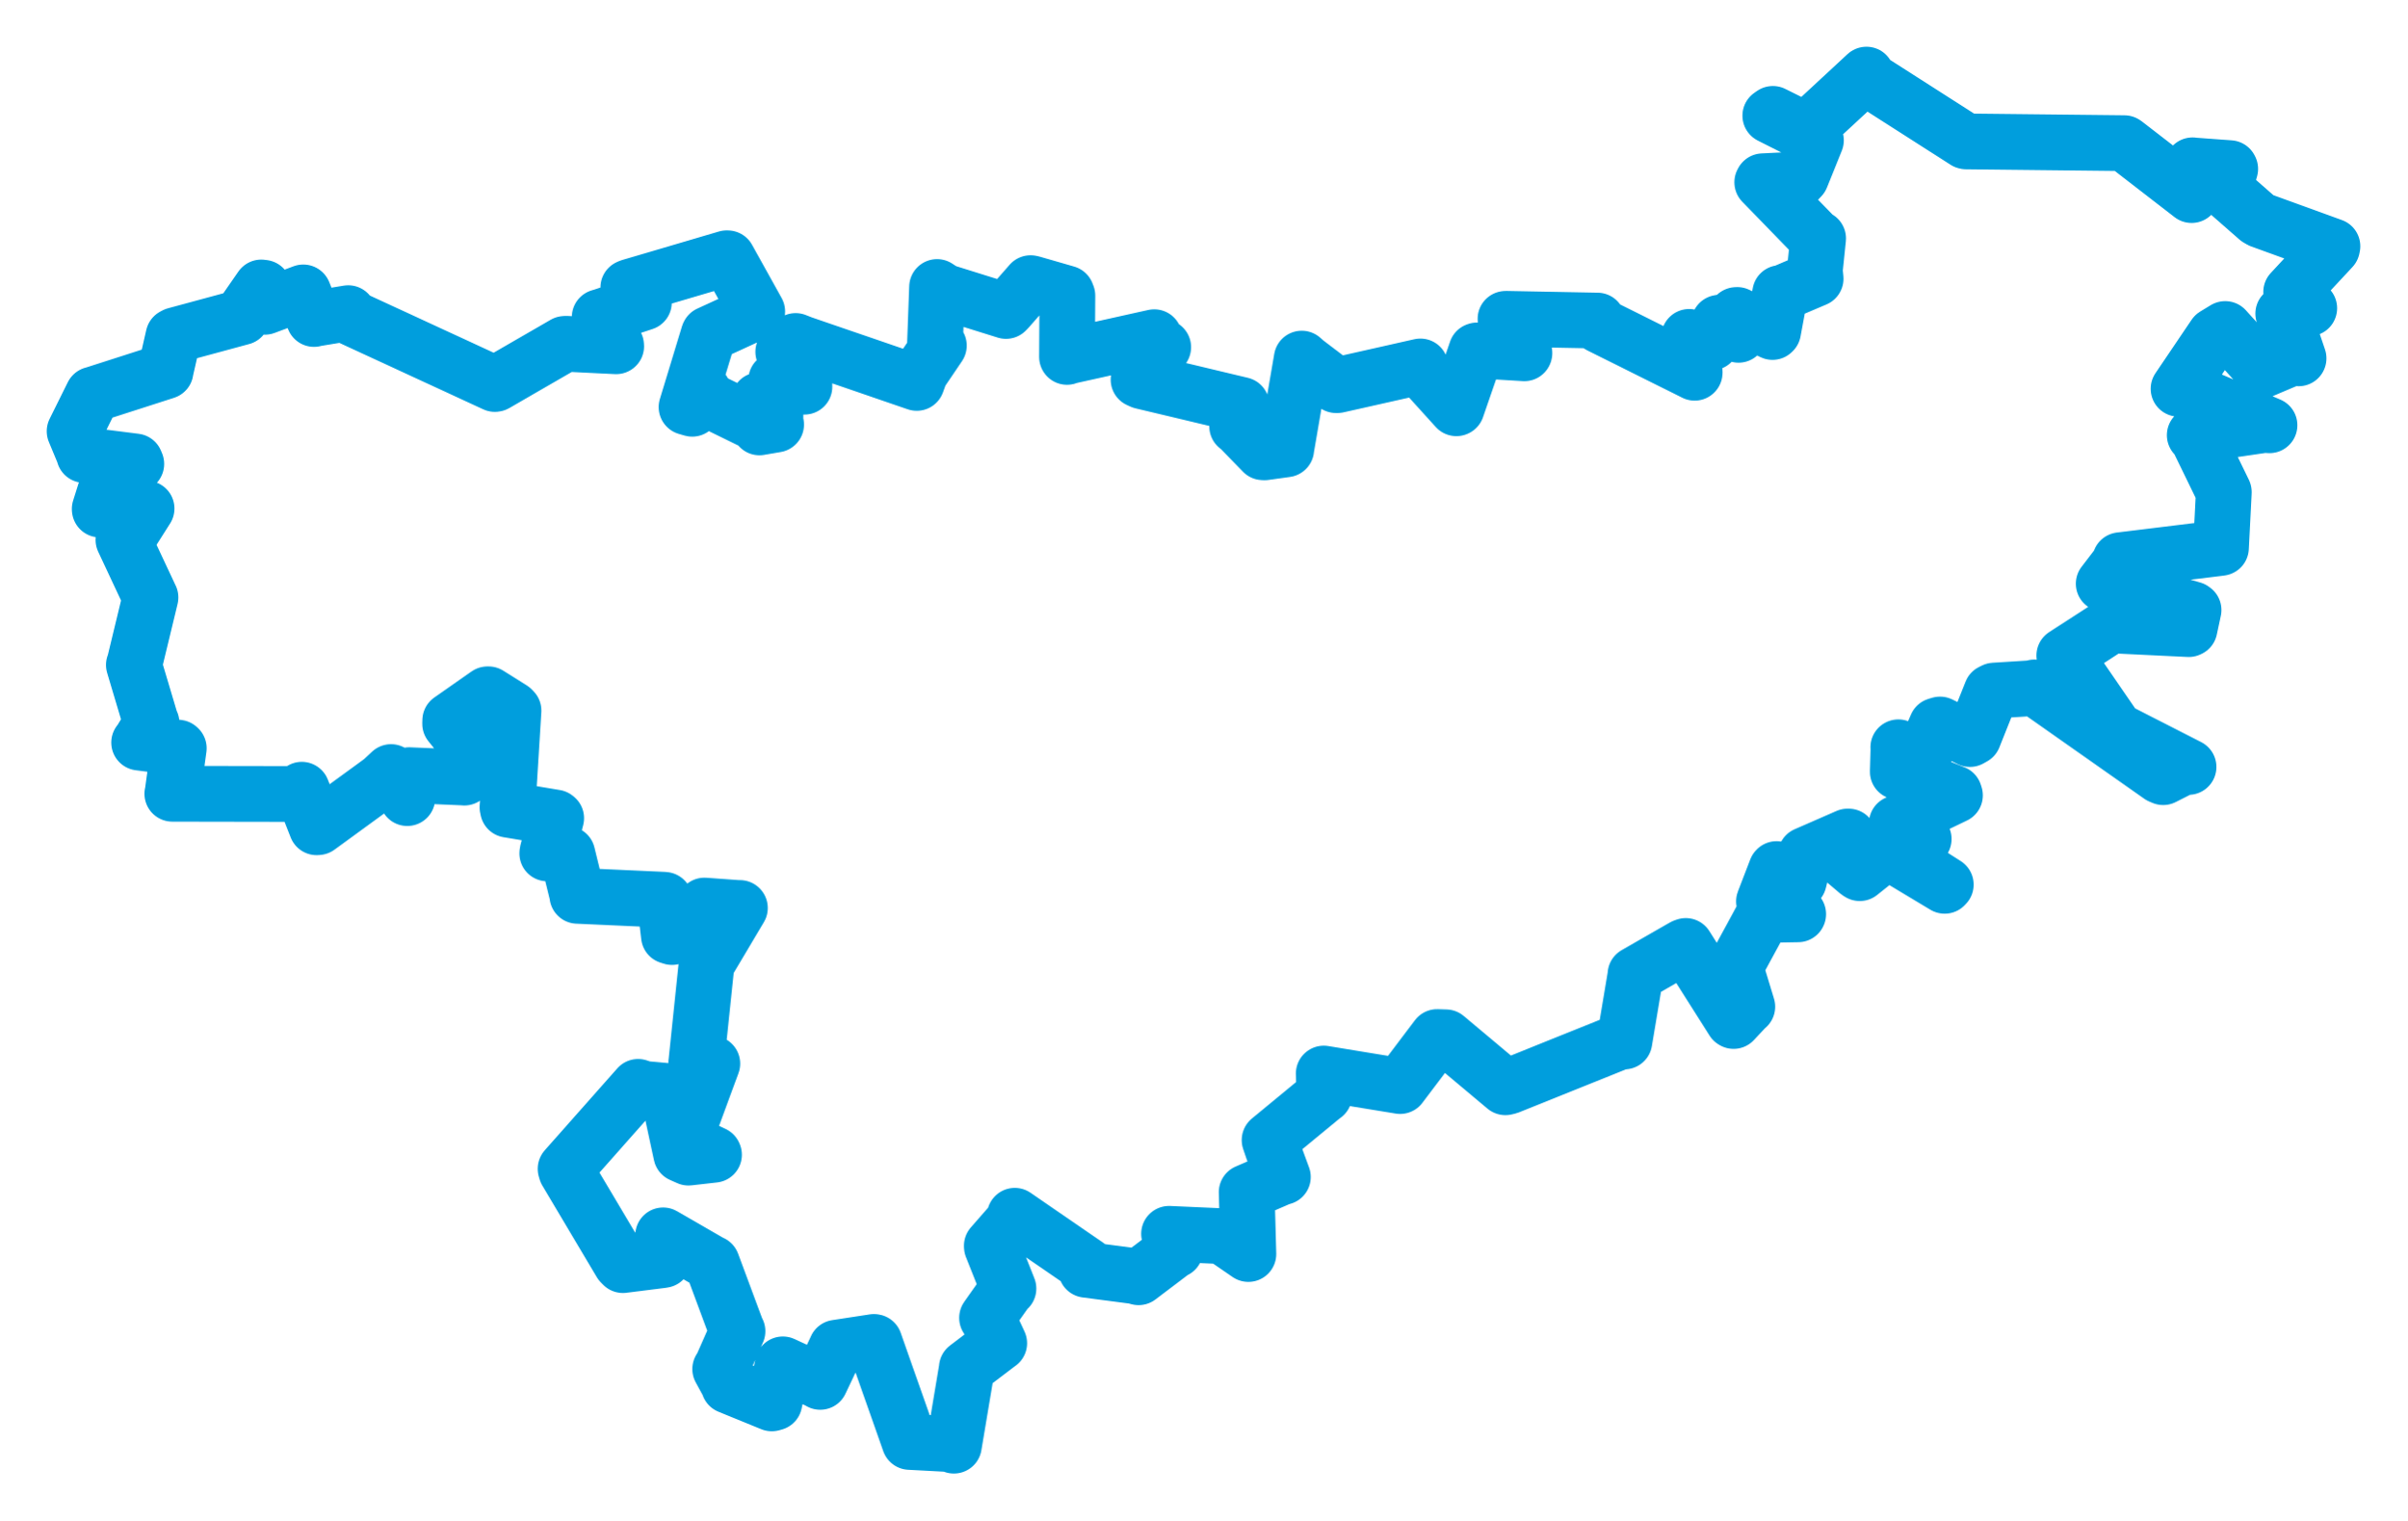
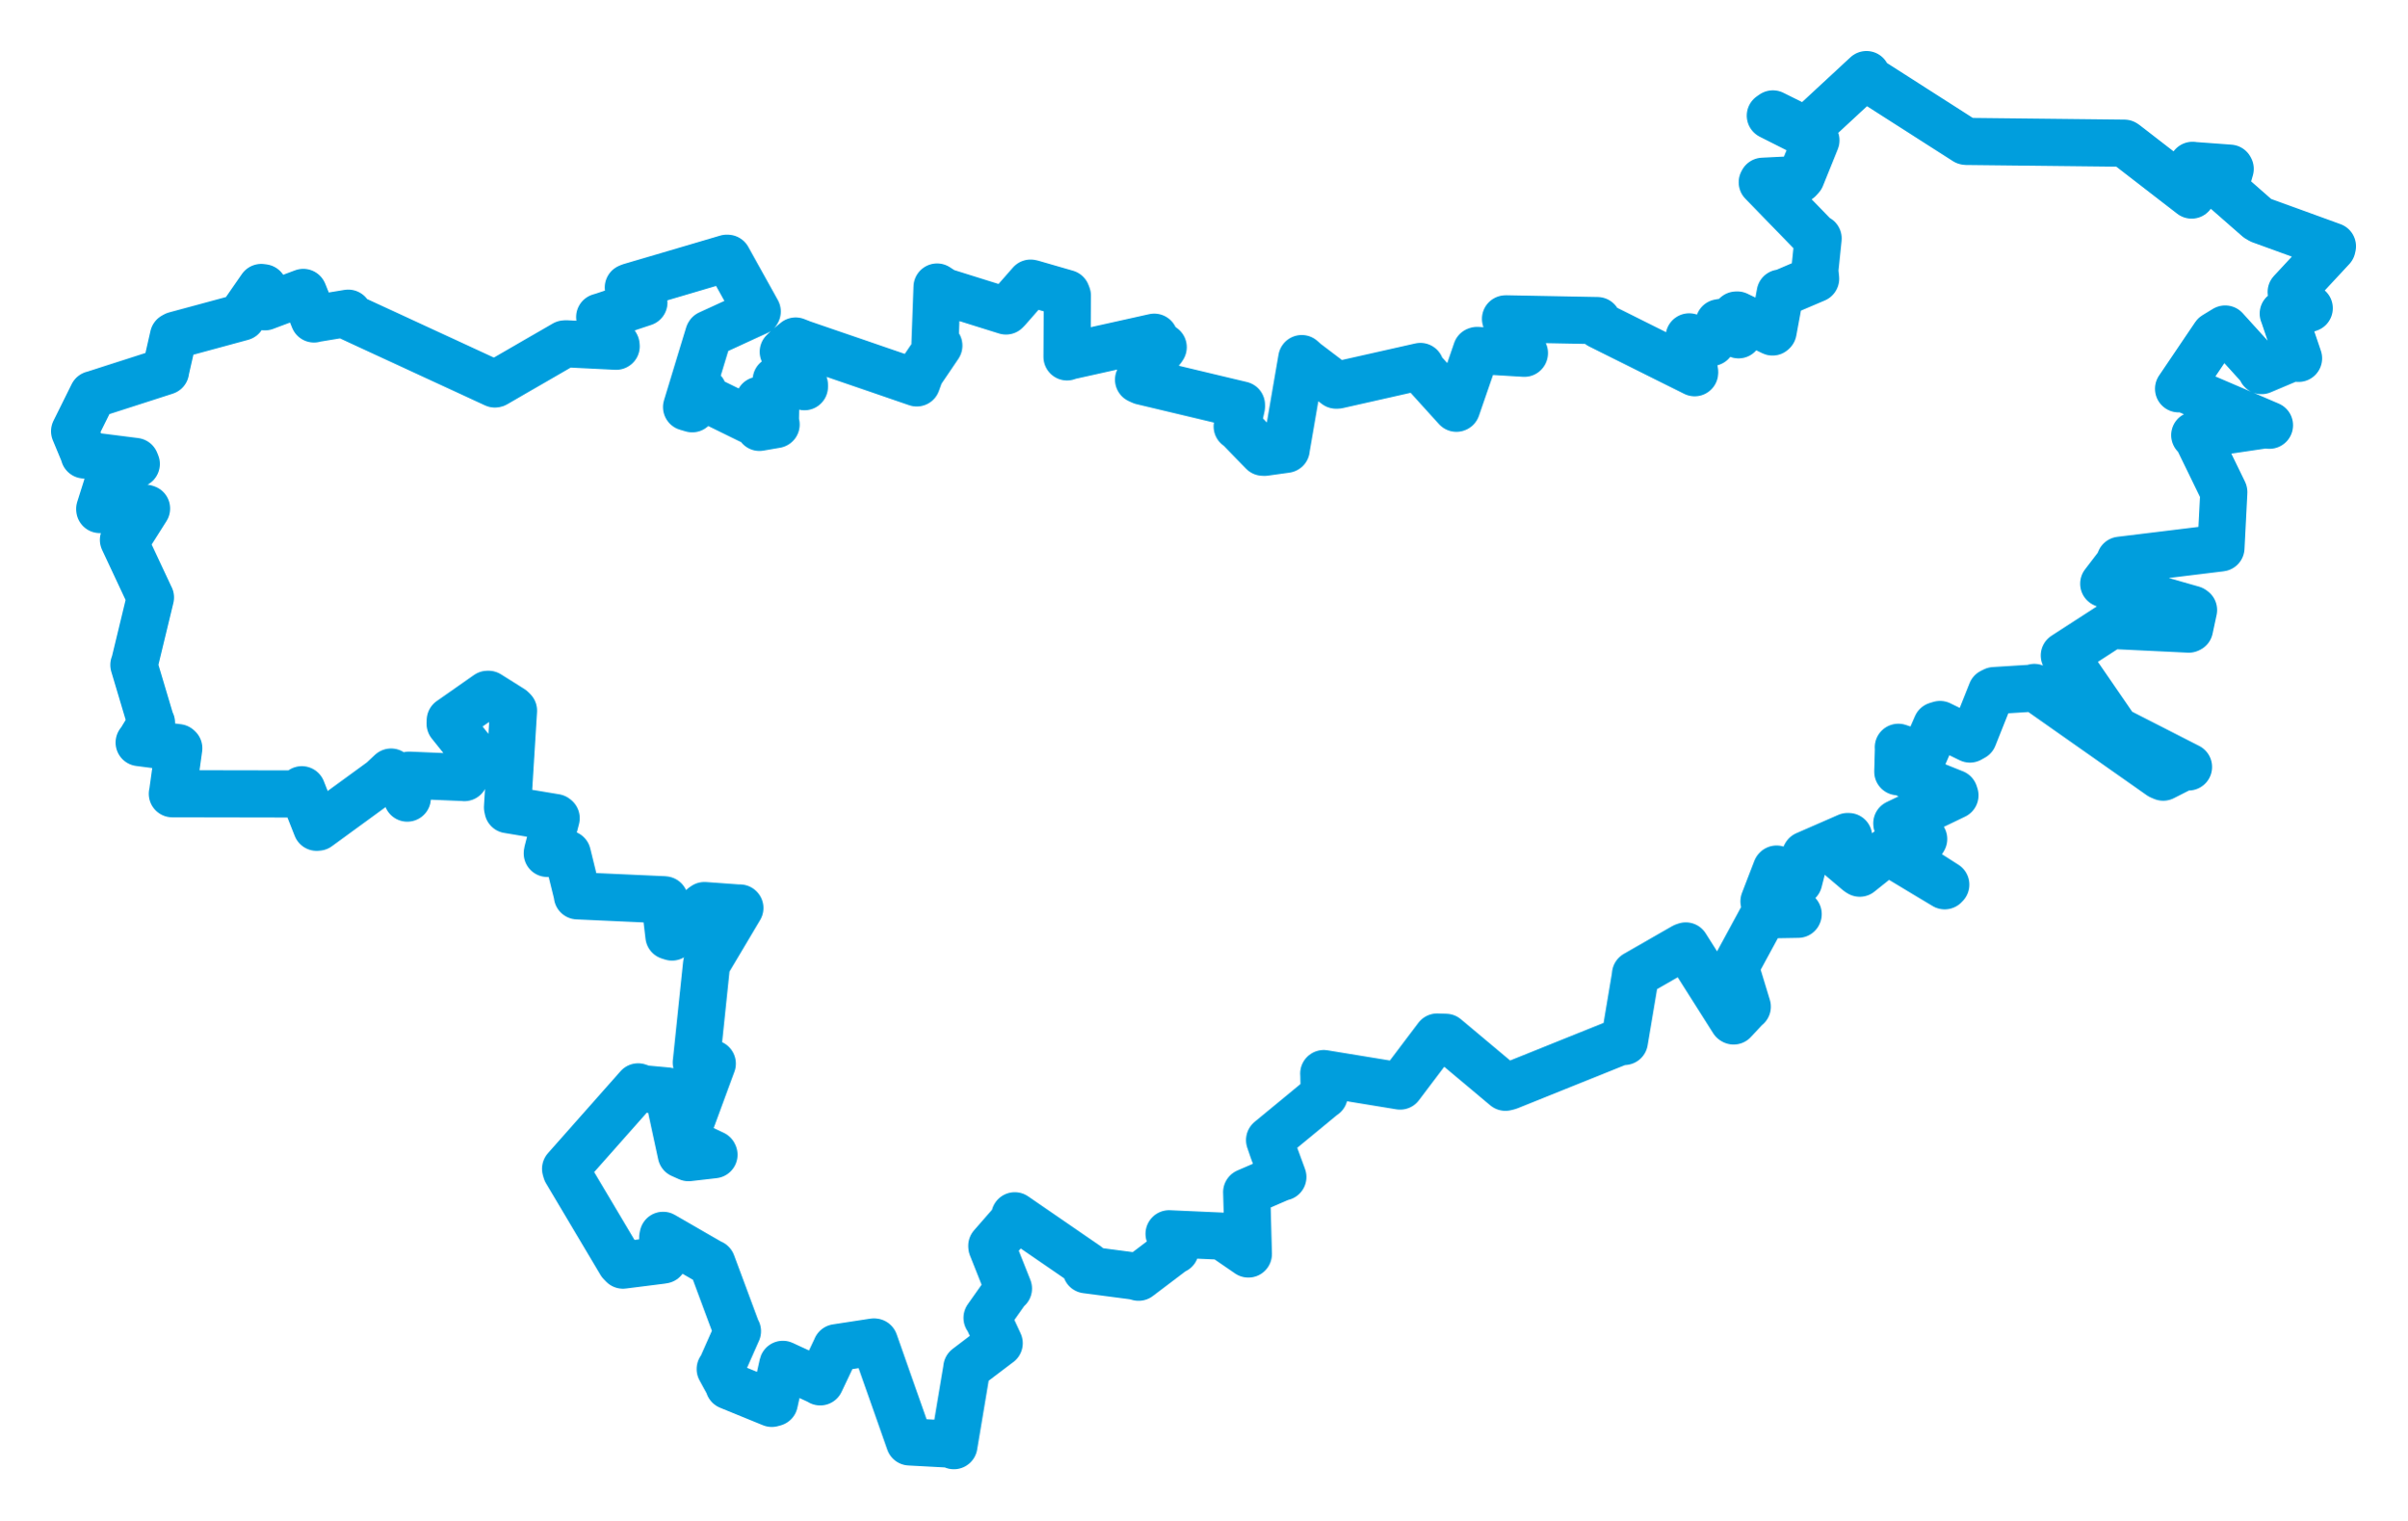
<svg xmlns="http://www.w3.org/2000/svg" viewBox="0 0 556.979 351.842" width="556.979" height="351.842">
-   <polygon points="17.261,99.802 19.33,104.773 19.481,105.285 31.293,106.787 31.535,107.368 26.018,109.234 25.778,109.225 23.071,117.785 23.084,117.914 33.601,117.59 33.909,117.692 29.309,124.948 28.561,124.945 34.756,138.167 34.813,138.268 31.033,153.9 30.976,153.887 34.949,167.205 35.052,167.281 32.576,171.36 32.197,171.856 41.204,173.026 41.362,173.173 39.929,183.517 39.874,183.704 68.91,183.757 69.841,182.769 73.271,191.464 73.589,191.436 88.354,180.675 90.491,178.681 94.258,184.255 94.243,184.711 94.699,179.696 94.667,179.4 107.333,179.945 107.447,179.968 109.441,174.398 109.403,174.053 104.156,167.503 104.182,166.719 112.801,160.687 113.029,160.682 118.446,164.081 118.815,164.464 117.424,186.847 117.54,187.386 128.513,189.21 128.69,189.357 126.663,197.236 126.636,197.513 131.209,197.65 131.276,197.654 133.574,207.007 133.601,207.323 153.652,208.236 153.787,208.26 154.782,216.642 155.497,216.871 162.495,209.935 162.999,209.583 171.09,210.168 171.201,210.143 163.554,223.009 163.496,223.147 161.136,245.721 161.107,245.888 164.466,246.259 164.82,246.16 158.469,263.389 158.405,263.92 165.151,267.117 165.209,267.249 159.32,267.921 157.636,267.174 154.751,253.787 154.373,252.501 148.993,252.004 147.659,251.545 130.868,270.51 131.032,271.079 143.625,292.269 144.147,292.802 153.014,291.683 153.511,291.602 153.334,286.434 153.438,285.908 164.608,292.354 164.738,292.38 170.503,307.882 170.646,308.089 167.016,316.288 166.646,316.846 168.693,320.587 168.675,320.747 178.59,324.801 179.173,324.637 181.135,315.789 181.145,315.764 189.51,319.634 189.794,319.818 193.426,312.149 193.519,311.918 202.219,310.583 202.332,310.6 210.453,333.678 210.468,333.715 220.616,334.259 220.722,334.581 223.68,316.937 223.725,316.54 231.189,310.872 231.211,310.869 228.628,305.291 228.399,304.999 233.03,298.424 233.348,298.218 229.517,288.553 229.502,288.322 235.027,281.999 234.819,281.379 251.542,292.877 251.331,293.877 262.507,295.345 263.467,295.607 271.621,289.427 271.955,289.319 270.671,285.771 270.517,285.549 282.865,286.1 288.87,290.228 288.484,276.034 288.477,275.914 296.495,272.452 296.848,272.399 294.564,266.155 293.779,263.856 306.381,253.465 306.421,253.478 306.332,248.552 306.313,248.462 322.513,251.119 323.982,251.361 332.556,240.012 334.56,240.077 348.352,251.641 349.08,251.463 374.654,241.176 375.875,241.042 378.394,226.046 378.454,225.498 389.634,219.084 390.087,218.924 401.052,236.232 401.153,236.294 404.222,233.001 404.323,232.983 401.558,223.895 401.56,223.814 407.973,211.992 408.108,211.746 416.078,211.605 416.099,211.562 408.226,208.636 408.184,208.618 411.038,201.201 411.098,201.132 416.124,203.998 416.237,203.959 417.764,197.974 417.847,197.835 427.53,193.604 427.782,193.609 425.645,198.048 425.583,198.144 429.973,201.857 430.341,202.082 436.667,197.039 436.718,197.029 449.995,205.01 450.254,204.733 439.893,198.121 439.686,198.019 440.462,192.605 440.374,192.292 444.971,194.474 445.144,194.173 438.937,190.654 438.926,190.546 452.377,184.072 452.213,183.579 439.333,178.421 439.154,178.604 439.302,173.268 439.275,172.947 444.889,174.843 445.162,174.716 448.128,167.911 448.922,167.674 455.837,171.04 456.661,170.582 460.831,160.125 461.448,159.82 470.397,159.258 470.74,159.093 499.883,179.578 500.555,179.865 505.601,177.306 506.421,177.498 490.186,169.208 489.647,168.903 478.054,152.045 477.682,151.706 488.215,144.89 488.795,144.75 506.472,145.601 506.652,145.521 507.584,141.183 507.342,141.003 487.284,135.306 486.804,135.093 490.607,130.118 490.606,129.645 513.679,126.833 513.924,126.793 514.586,113.921 514.574,113.847 508.455,101.265 507.859,100.711 524.018,98.327 525.152,98.415 504.965,89.758 504.12,89.977 512.481,77.61 514.903,76.131 523.209,85.283 523.321,85.766 530.304,82.808 531.879,82.928 528.368,72.594 528.342,72.575 533.945,71.478 534.353,71.327 530.69,68.45 530.174,67.567 539.629,57.396 539.717,56.991 523.094,50.952 522.423,50.557 514.997,44.051 514.685,43.876 516.066,39.084 515.973,38.912 507.648,38.3 507.355,38.253 507.143,45.13 507.131,45.142 491.732,33.239 491.562,33.13 454.978,32.724 454.83,32.688 432.329,18.297 431.896,17.261 417.977,30.16 418.015,30.215 410.243,26.354 409.653,26.765 419.818,31.896 420.208,32.479 416.774,40.987 416.266,41.529 407.917,41.945 407.787,42.184 420.326,55.094 420.716,55.186 419.948,62.587 420.137,64.5 412.333,67.833 411.937,67.82 410.299,76.696 410.157,76.826 401.998,72.892 401.755,72.906 402.303,77.228 402.295,77.481 398.418,74.58 397.804,74.688 396.07,79.246 390.87,77.961 392.148,86.117 392.141,86.263 370.128,75.286 369.638,74.186 348.51,73.781 348.375,73.792 352.749,81.708 352.736,81.756 341.793,81.092 341.651,81.14 337.071,94.451 337.006,94.479 328.796,85.413 328.679,84.808 309.505,89.123 309.164,89.13 302.164,83.814 301.222,82.983 297.641,103.799 297.626,103.985 292.626,104.679 292.228,104.661 286.578,98.834 286.277,98.68 287.273,94.069 287.27,93.71 264.219,88.214 263.458,87.865 269.08,80.503 269.162,80.352 266.81,78.608 267.092,78.037 246.905,82.52 246.902,82.593 246.987,68.426 246.781,67.893 238.813,65.596 238.476,65.524 233.253,71.476 232.783,71.965 218.45,67.479 216.834,66.421 216.354,79.486 217.245,79.982 212.979,86.28 212.134,88.614 185.599,79.502 184.109,78.917 182.179,80.479 181.244,81.418 186.134,89.085 186.138,89.492 180.239,87.997 179.607,87.966 179.402,97.796 179.587,98.244 175.752,98.902 175.733,98.908 175.922,92.696 175.658,92.614 173.531,96.801 173.486,97.228 162.435,91.802 162.707,90.535 160.18,94.597 158.861,94.21 163.988,77.373 164.043,77.277 175.186,72.154 175.216,72.092 168.369,59.771 168.172,59.763 145.787,66.362 145.389,66.532 148.61,69.306 148.989,70.005 139.427,73.184 138.766,73.378 142.546,79.865 142.576,80.134 131.009,79.563 130.641,79.59 114.641,88.836 114.511,88.862 80.648,73.224 80.582,72.475 72.854,73.747 72.656,73.819 70.218,67.761 70.176,67.668 61.7,70.844 61.29,71.001 60.973,66.597 60.454,66.529 55.944,73.032 55.991,73.387 40.572,77.562 40.135,77.795 38.342,85.643 38.306,85.916 21.619,91.287 21.476,91.309 17.261,99.802" stroke="#009edd" stroke-width="12.904px" fill="none" stroke-linejoin="round" vector-effect="non-scaling-stroke" />
+   <polygon points="17.261,99.802 19.33,104.773 19.481,105.285 31.293,106.787 31.535,107.368 26.018,109.234 25.778,109.225 23.071,117.785 23.084,117.914 33.601,117.59 33.909,117.692 29.309,124.948 28.561,124.945 34.756,138.167 34.813,138.268 31.033,153.9 30.976,153.887 34.949,167.205 35.052,167.281 32.576,171.36 32.197,171.856 41.204,173.026 41.362,173.173 39.929,183.517 39.874,183.704 68.91,183.757 69.841,182.769 73.271,191.464 73.589,191.436 88.354,180.675 90.491,178.681 94.258,184.255 94.243,184.711 94.699,179.696 94.667,179.4 107.333,179.945 107.447,179.968 109.441,174.398 109.403,174.053 104.156,167.503 104.182,166.719 112.801,160.687 113.029,160.682 118.446,164.081 118.815,164.464 117.424,186.847 117.54,187.386 128.513,189.21 128.69,189.357 126.663,197.236 126.636,197.513 131.209,197.65 131.276,197.654 133.574,207.007 133.601,207.323 153.652,208.236 153.787,208.26 154.782,216.642 155.497,216.871 162.495,209.935 162.999,209.583 171.09,210.168 171.201,210.143 163.554,223.009 163.496,223.147 161.136,245.721 161.107,245.888 164.466,246.259 164.82,246.16 158.469,263.389 158.405,263.92 165.151,267.117 165.209,267.249 159.32,267.921 157.636,267.174 154.751,253.787 154.373,252.501 148.993,252.004 147.659,251.545 130.868,270.51 131.032,271.079 143.625,292.269 144.147,292.802 153.014,291.683 153.511,291.602 153.334,286.434 153.438,285.908 164.608,292.354 164.738,292.38 170.503,307.882 170.646,308.089 167.016,316.288 166.646,316.846 168.693,320.587 168.675,320.747 178.59,324.801 179.173,324.637 181.135,315.789 181.145,315.764 189.51,319.634 189.794,319.818 193.426,312.149 193.519,311.918 202.219,310.583 202.332,310.6 210.453,333.678 210.468,333.715 220.616,334.259 220.722,334.581 223.68,316.937 223.725,316.54 231.189,310.872 231.211,310.869 228.628,305.291 228.399,304.999 233.03,298.424 233.348,298.218 229.517,288.553 229.502,288.322 235.027,281.999 234.819,281.379 251.542,292.877 251.331,293.877 262.507,295.345 263.467,295.607 271.621,289.427 271.955,289.319 270.671,285.771 270.517,285.549 282.865,286.1 288.87,290.228 288.484,276.034 288.477,275.914 296.495,272.452 296.848,272.399 294.564,266.155 293.779,263.856 306.381,253.465 306.421,253.478 306.332,248.552 306.313,248.462 322.513,251.119 323.982,251.361 332.556,240.012 334.56,240.077 348.352,251.641 349.08,251.463 374.654,241.176 375.875,241.042 378.394,226.046 378.454,225.498 389.634,219.084 390.087,218.924 401.052,236.232 401.153,236.294 404.222,233.001 404.323,232.983 401.558,223.895 401.56,223.814 407.973,211.992 408.108,211.746 416.078,211.605 416.099,211.562 408.226,208.636 408.184,208.618 411.038,201.201 411.098,201.132 416.124,203.998 416.237,203.959 417.764,197.974 417.847,197.835 427.53,193.604 427.782,193.609 425.645,198.048 425.583,198.144 429.973,201.857 430.341,202.082 436.667,197.039 436.718,197.029 449.995,205.01 450.254,204.733 439.893,198.121 439.686,198.019 440.462,192.605 440.374,192.292 444.971,194.474 445.144,194.173 438.937,190.654 438.926,190.546 452.377,184.072 452.213,183.579 439.333,178.421 439.154,178.604 439.302,173.268 439.275,172.947 444.889,174.843 445.162,174.716 448.128,167.911 448.922,167.674 455.837,171.04 456.661,170.582 460.831,160.125 461.448,159.82 470.397,159.258 470.74,159.093 499.883,179.578 500.555,179.865 505.601,177.306 506.421,177.498 490.186,169.208 489.647,168.903 478.054,152.045 477.682,151.706 488.215,144.89 488.795,144.75 506.472,145.601 506.652,145.521 507.584,141.183 507.342,141.003 487.284,135.306 486.804,135.093 490.607,130.118 490.606,129.645 513.679,126.833 513.924,126.793 514.586,113.921 514.574,113.847 508.455,101.265 507.859,100.711 524.018,98.327 525.152,98.415 504.965,89.758 504.12,89.977 512.481,77.61 514.903,76.131 523.209,85.283 523.321,85.766 530.304,82.808 531.879,82.928 528.368,72.594 528.342,72.575 533.945,71.478 534.353,71.327 530.69,68.45 530.174,67.567 539.629,57.396 539.717,56.991 523.094,50.952 522.423,50.557 514.997,44.051 514.685,43.876 516.066,39.084 515.973,38.912 507.648,38.3 507.355,38.253 507.143,45.13 507.131,45.142 491.732,33.239 491.562,33.13 454.978,32.724 454.83,32.688 432.329,18.297 431.896,17.261 417.977,30.16 418.015,30.215 410.243,26.354 409.653,26.765 419.818,31.896 420.208,32.479 416.774,40.987 416.266,41.529 407.917,41.945 407.787,42.184 420.326,55.094 420.716,55.186 419.948,62.587 420.137,64.5 412.333,67.833 411.937,67.82 410.299,76.696 410.157,76.826 401.998,72.892 401.755,72.906 402.303,77.228 402.295,77.481 398.418,74.58 397.804,74.688 396.07,79.246 390.87,77.961 392.148,86.117 392.141,86.263 370.128,75.286 369.638,74.186 348.51,73.781 348.375,73.792 352.749,81.708 352.736,81.756 341.793,81.092 341.651,81.14 337.071,94.451 337.006,94.479 328.796,85.413 328.679,84.808 309.505,89.123 309.164,89.13 302.164,83.814 301.222,82.983 297.641,103.799 297.626,103.985 292.626,104.679 292.228,104.661 286.578,98.834 286.277,98.68 287.273,94.069 287.27,93.71 264.219,88.214 263.458,87.865 269.08,80.503 269.162,80.352 266.81,78.608 267.092,78.037 246.905,82.52 246.902,82.593 246.987,68.426 246.781,67.893 238.813,65.596 238.476,65.524 233.253,71.476 232.783,71.965 218.45,67.479 216.834,66.421 216.354,79.486 217.245,79.982 212.979,86.28 212.134,88.614 185.599,79.502 184.109,78.917 182.179,80.479 181.244,81.418 186.134,89.085 186.138,89.492 180.239,87.997 179.607,87.966 179.402,97.796 179.587,98.244 175.752,98.902 175.733,98.908 175.922,92.696 175.658,92.614 173.531,96.801 173.486,97.228 162.435,91.802 162.707,90.535 160.18,94.597 158.861,94.21 163.988,77.373 164.043,77.277 175.186,72.154 175.216,72.092 168.369,59.771 168.172,59.763 145.787,66.362 145.389,66.532 148.61,69.306 148.989,70.005 139.427,73.184 138.766,73.378 142.546,79.865 142.576,80.134 131.009,79.563 130.641,79.59 114.641,88.836 114.511,88.862 80.648,73.224 80.582,72.475 72.854,73.747 72.656,73.819 70.218,67.761 70.176,67.668 61.7,70.844 61.29,71.001 60.973,66.597 60.454,66.529 55.944,73.032 55.991,73.387 40.572,77.562 40.135,77.795 38.342,85.643 38.306,85.916 21.619,91.287 21.476,91.309 17.261,99.802" stroke="#009edd" stroke-width="10.91px" fill="none" stroke-linejoin="round" vector-effect="non-scaling-stroke" />
</svg>
